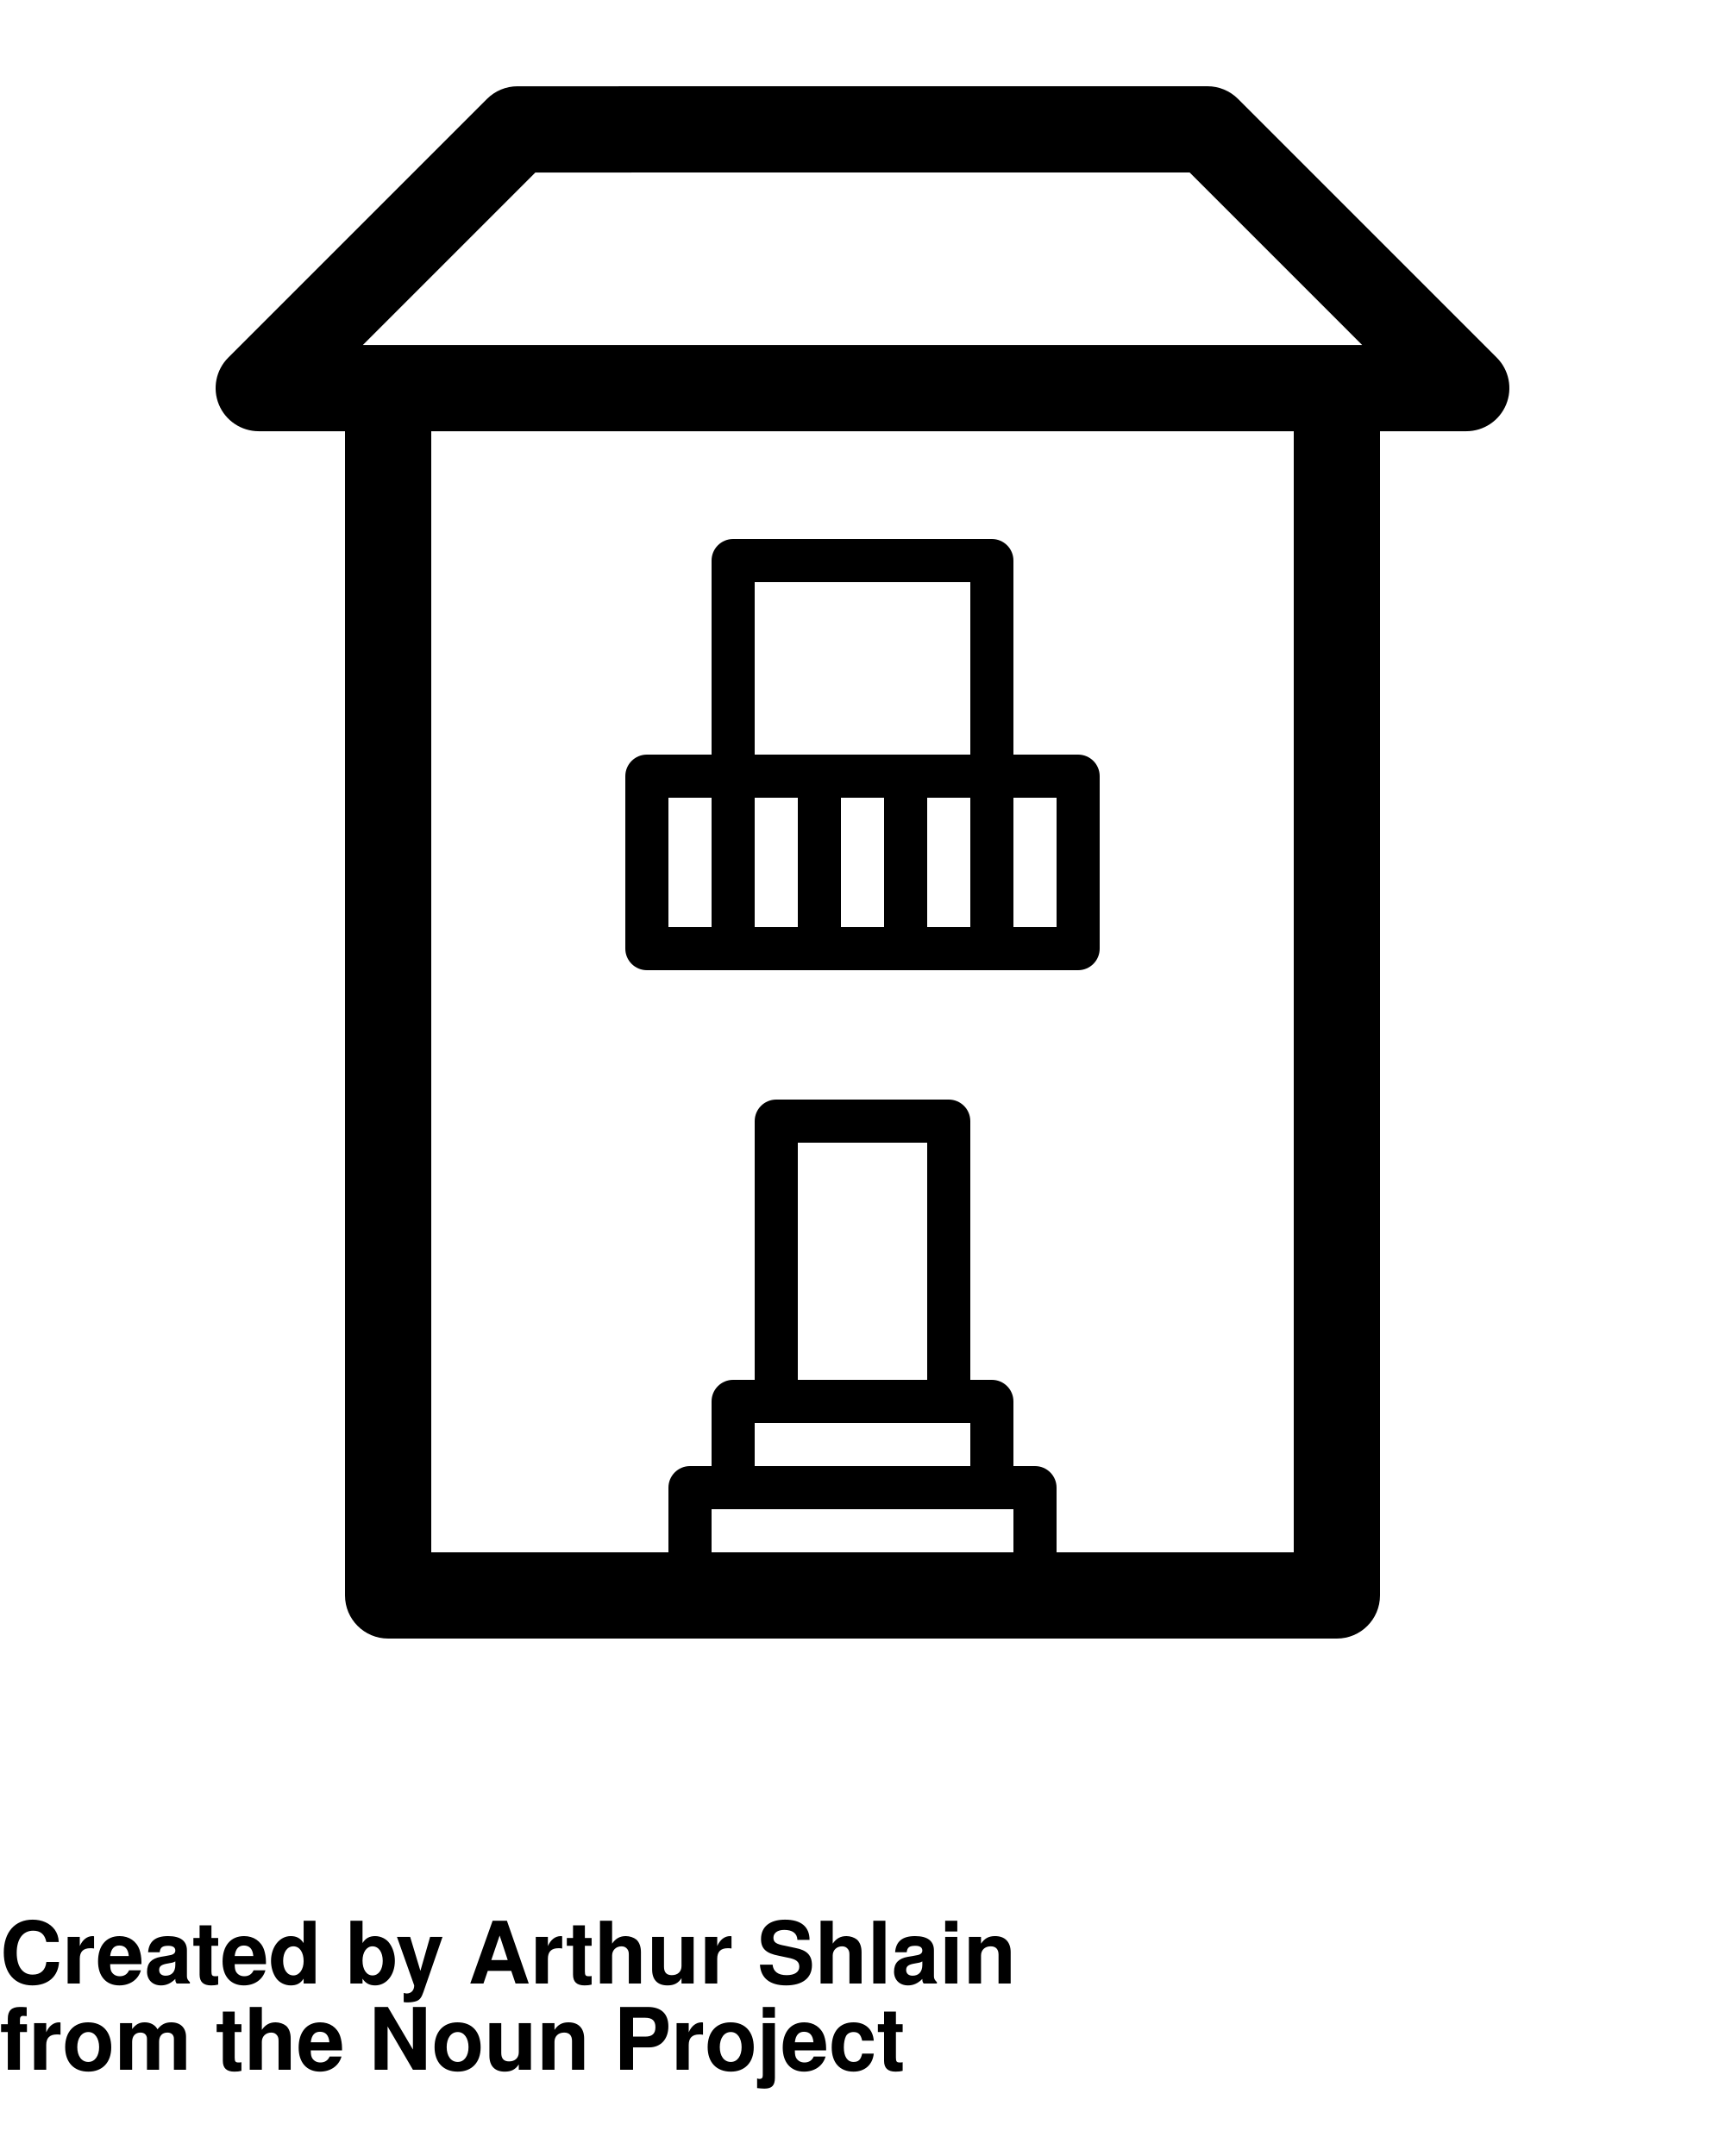
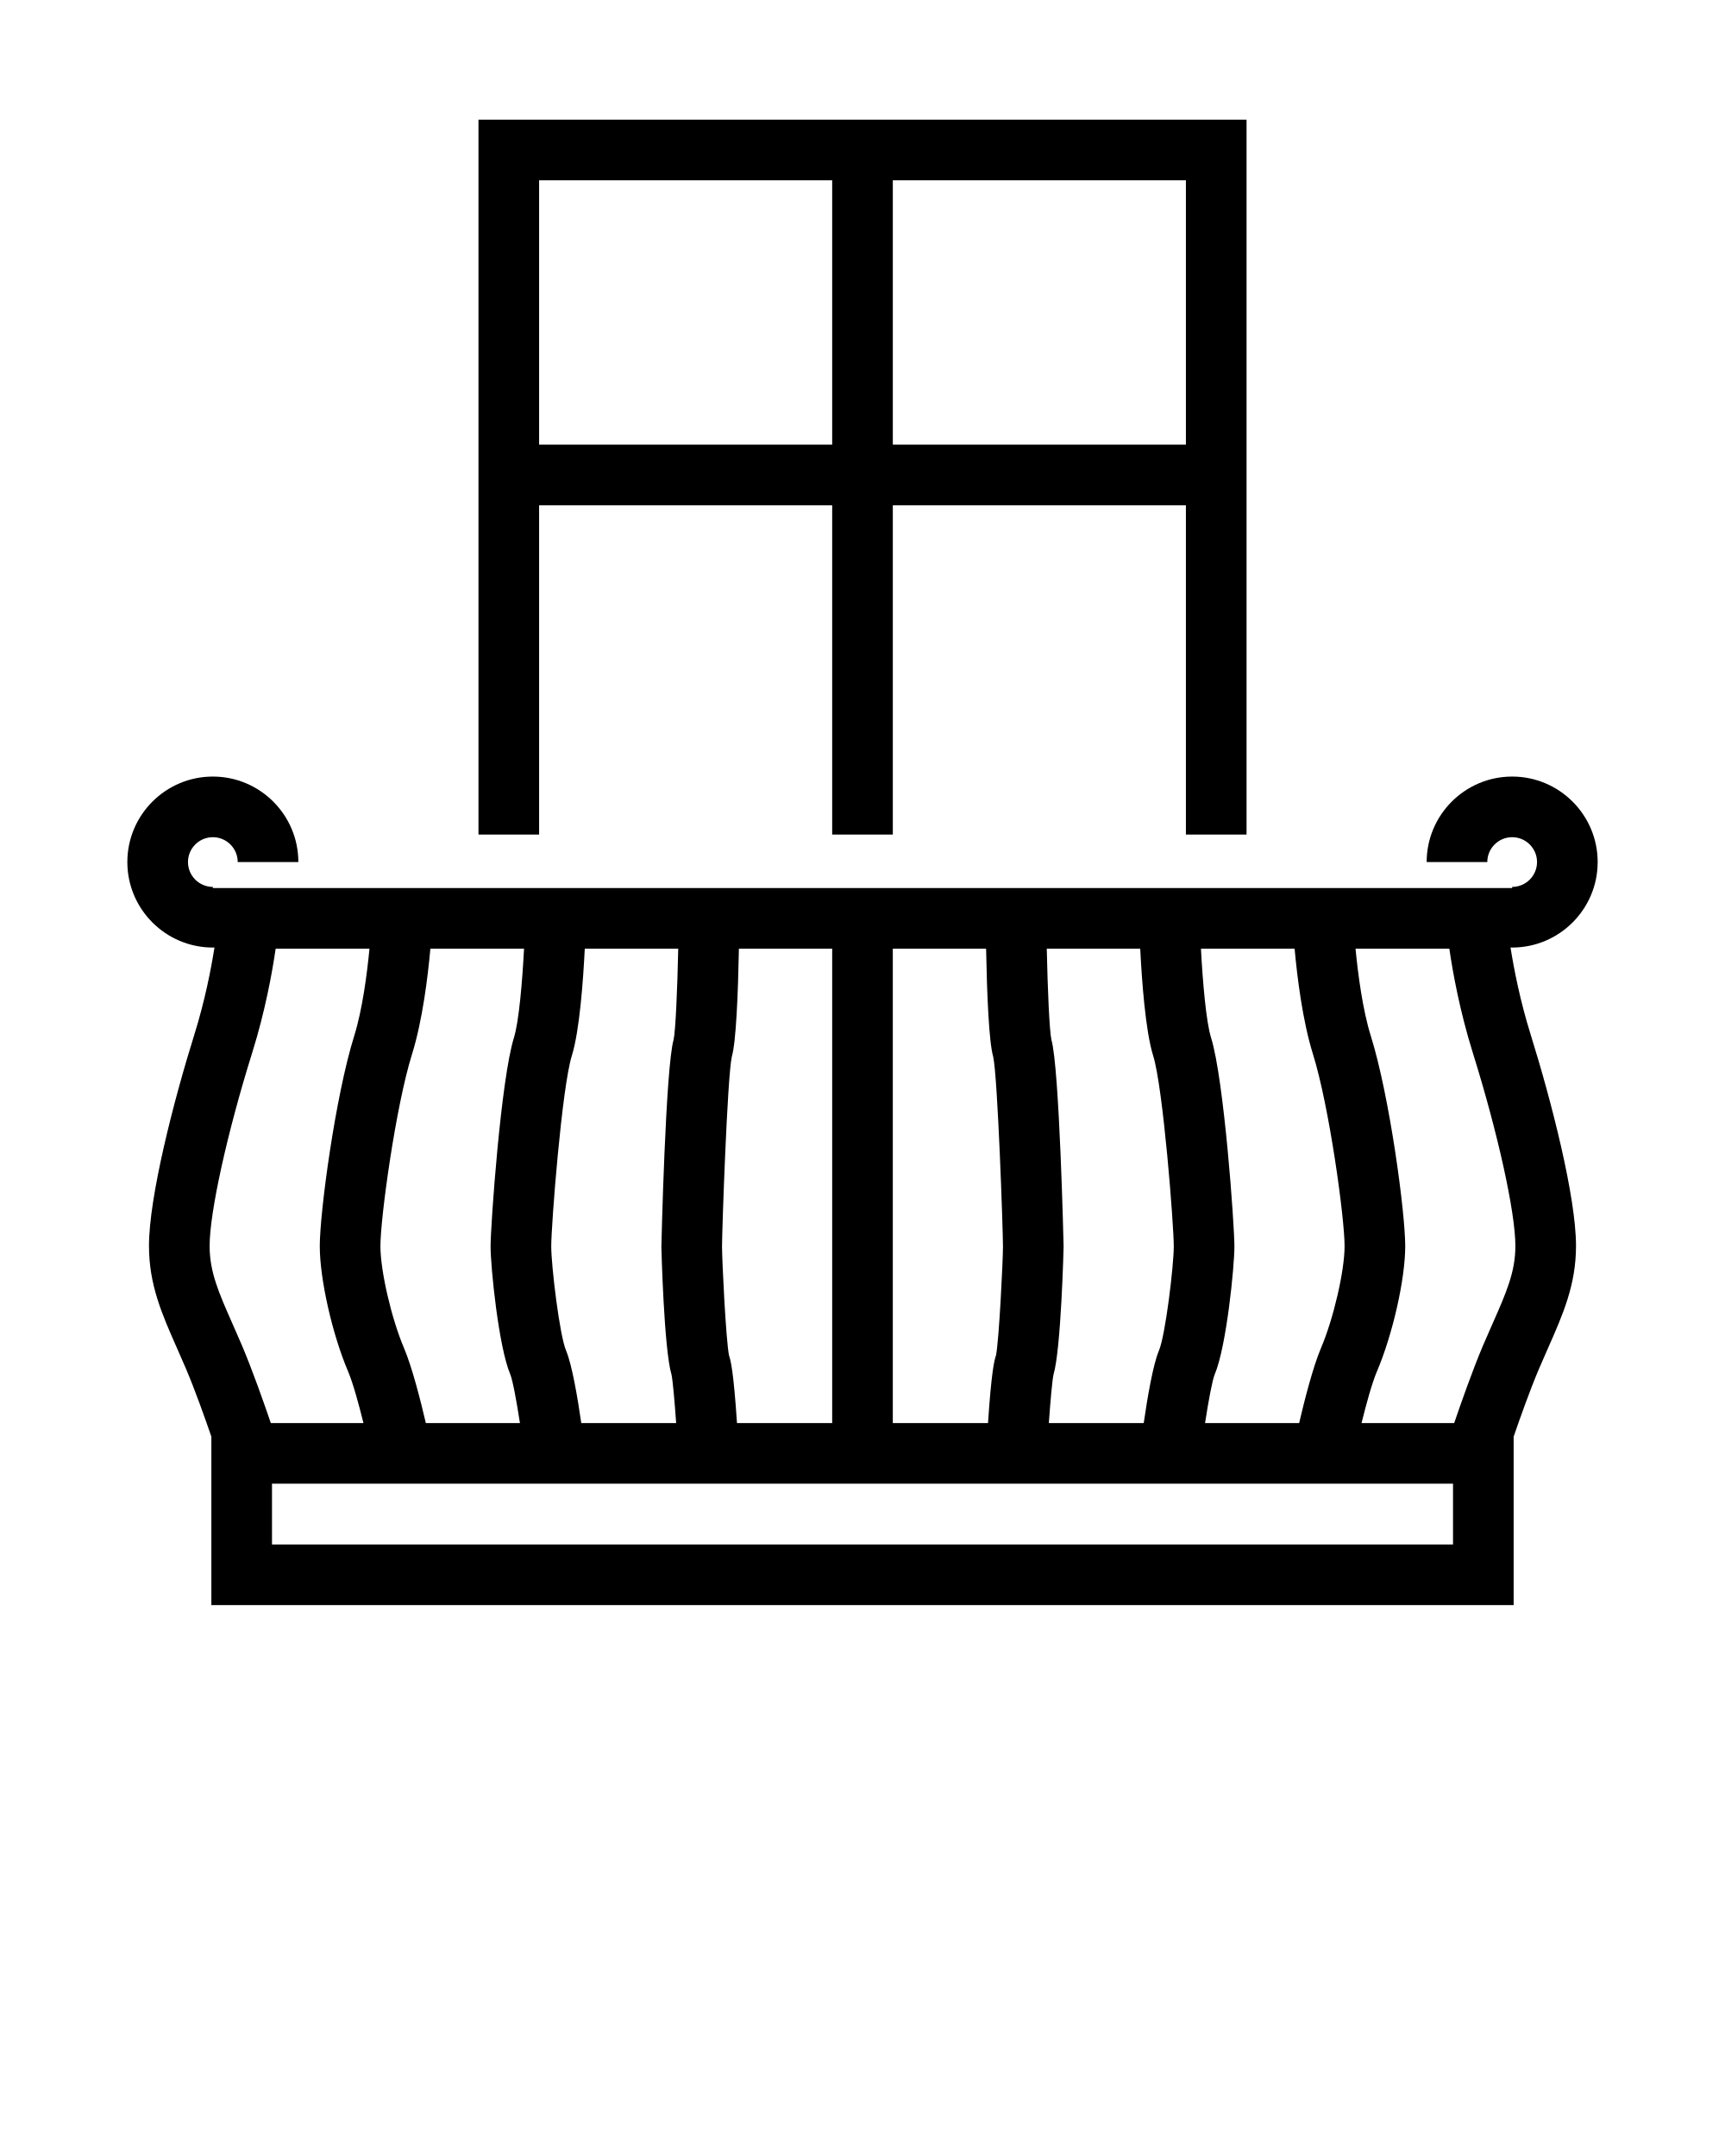
- <svg xmlns="http://www.w3.org/2000/svg" viewBox="0 0 100 125">
-   <path d="M71.767 5.732A2.504 2.504 0 0 0 70 5l-40 .002c-.663 0-1.3.264-1.768.732l-15 15A2.5 2.5 0 0 0 15 25.002h5V92.5a2.5 2.5 0 0 0 2.5 2.5h55a2.5 2.5 0 0 0 2.5-2.5V25.002h5a2.5 2.5 0 0 0 1.768-4.268l-15-15.002zM58.75 90h-17.5v-2.5h17.5V90zm-2.5-7.5V85h-12.5v-2.5h12.5zm-10-2.5V66.25h7.5V80h-7.5zM75 90H61.25v-3.75c0-.69-.56-1.25-1.25-1.25h-1.25v-3.75c0-.69-.56-1.25-1.25-1.25h-1.25V65c0-.69-.56-1.25-1.25-1.25H45c-.69 0-1.25.56-1.25 1.25v15H42.5c-.69 0-1.25.56-1.25 1.25V85H40c-.69 0-1.25.56-1.25 1.25V90H25V25.002h50V90zM21.035 20.002l10-10L68.965 10l10 10.002h-57.93z" />
-   <path d="M37.5 56.25h25c.69 0 1.25-.56 1.25-1.25V45c0-.69-.56-1.25-1.25-1.25h-3.75V32.5c0-.69-.56-1.25-1.25-1.25h-15c-.69 0-1.25.56-1.25 1.25v11.25H37.5c-.69 0-1.25.56-1.25 1.25v10c0 .69.56 1.25 1.25 1.25zm21.25-10h2.5v7.5h-2.5v-7.5zm-7.5 7.5h-2.5v-7.5h2.5v7.5zm5 0h-2.5v-7.5h2.5v7.5zm-12.5-20h12.5v10h-12.5v-10zm0 12.5h2.5v7.5h-2.5v-7.5zm-5 0h2.5v7.5h-2.5v-7.5z" />
-   <text y="115" font-size="5" font-weight="bold" font-family="'Helvetica Neue', Helvetica, Arial-Unicode, Arial, Sans-serif">Created by Arthur Shlain</text>
-   <text y="120" font-size="5" font-weight="bold" font-family="'Helvetica Neue', Helvetica, Arial-Unicode, Arial, Sans-serif">from the Noun Project</text>
+ <svg xmlns="http://www.w3.org/2000/svg" version="1.1" x="0px" y="0px" viewBox="0 0 283.464 354.33" enable-background="new 0 0 283.464 283.464" xml:space="preserve">
+   <g>
+     <path d="M248.219,155.712c0.091,0.002,0.179,0.012,0.27,0.012c7.747,0,14.05-6.303,14.05-14.051   c0-7.746-6.303-14.048-14.05-14.048s-14.05,6.303-14.05,14.048h9.963c0-2.252,1.835-4.084,4.087-4.084s4.087,1.833,4.087,4.084   c0,2.254-1.835,4.087-4.087,4.087v0.188h-4.575h-0.324h-8.479H48.356h-8.479h-0.326h-4.575v-0.188   c-2.253,0-4.086-1.833-4.086-4.087c0-2.252,1.833-4.084,4.086-4.084s4.086,1.833,4.086,4.084h9.964   c0-7.746-6.303-14.048-14.05-14.048s-14.05,6.303-14.05,14.048c0,7.748,6.303,14.051,14.05,14.051c0.09,0,0.179-0.01,0.269-0.012   c-0.568,3.586-1.584,8.802-3.308,14.315c-3.438,11-7.455,26.694-7.455,34.735c0,6.395,2.142,11.235,4.621,16.842   c0.47,1.065,0.962,2.177,1.464,3.355c1.452,3.414,3.111,8.083,4.165,11.143v27.693h214.001v-27.692   c1.053-3.061,2.713-7.729,4.164-11.144c0.503-1.179,0.996-2.29,1.465-3.355c2.479-5.606,4.619-10.447,4.619-16.842   c0-8.041-4.015-23.735-7.453-34.735C249.804,164.514,248.788,159.298,248.219,155.712z M215.758,173.253   c2.682,8.579,5.193,26.879,5.193,31.546c0,4.068-1.808,11.884-3.868,16.726c-1.344,3.157-2.759,8.759-3.597,12.348h-15.462   c0.568-3.703,1.194-7.04,1.582-7.988c1.933-4.537,3.241-17.699,3.241-21.052c0-3.419-1.686-27.415-3.84-34.303   c-0.811-2.591-1.371-9.139-1.659-14.615h15.392C213.151,160.466,214.029,167.721,215.758,173.253z M69.977,233.873   c-0.838-3.589-2.253-9.19-3.597-12.348c-2.06-4.842-3.867-12.657-3.867-16.726c0-4.667,2.511-22.967,5.192-31.546   c1.729-5.532,2.607-12.787,3.018-17.339h15.392c-0.288,5.477-0.849,12.024-1.659,14.615c-2.153,6.888-3.84,30.884-3.84,34.303   c0,3.353,1.309,16.515,3.241,21.052c0.388,0.948,1.014,4.285,1.583,7.988H69.977z M95.52,233.873   c-0.594-4.099-1.52-9.599-2.492-11.887c-1.087-2.555-2.446-14.017-2.446-17.153c0-3.469,1.736-26.048,3.384-31.327   c1.272-4.07,1.869-12.384,2.127-17.591h15.358c-0.145,6.753-0.434,13.457-0.762,14.962c-1.319,4.592-2.006,33.718-2.006,33.992   c0,0.163,0.416,16.85,1.66,21.026c0.204,0.909,0.502,4.238,0.768,7.978H95.52z M121.108,233.873   c-0.557-8.3-1.012-10.286-1.311-11.113c-0.509-2.487-1.149-15.67-1.149-17.891c0-2.626,0.865-27.854,1.608-31.208   c0.705-2.434,1.024-10.26,1.167-17.746h15.327v77.958H121.108z M146.713,155.915h15.329c0.142,7.486,0.461,15.312,1.166,17.746   c0.743,3.354,1.608,28.582,1.608,31.208c0,2.221-0.641,15.403-1.148,17.891c-0.3,0.827-0.755,2.813-1.312,11.113h-15.644V155.915z    M172.775,170.876c-0.329-1.505-0.618-8.209-0.763-14.962h15.359c0.259,5.207,0.854,13.521,2.126,17.591   c1.649,5.279,3.386,27.858,3.386,31.327c0,3.137-1.358,14.599-2.445,17.153c-0.972,2.288-1.898,7.788-2.493,11.887h-15.591   c0.266-3.739,0.563-7.068,0.768-7.978c1.242-4.177,1.657-20.863,1.657-21.026C174.779,204.594,174.094,175.468,172.775,170.876z    M41.447,173c2.134-6.829,3.278-13.148,3.851-17.086h15.417c-0.396,4.103-1.159,10.017-2.519,14.366   c-3.09,9.883-5.648,28.956-5.648,34.519c0,5.421,2.049,14.482,4.664,20.624c0.792,1.863,1.743,5.339,2.513,8.449H44.501 c-1.051-3.088-3.006-8.676-4.766-12.813c-0.521-1.223-1.032-2.379-1.521-3.483c-2.268-5.132-3.768-8.523-3.768-12.812   C34.446,199.246,37.324,186.185,41.447,173z M238.77,253.833H44.696v-9.996H238.77V253.833z M245.25,217.576   c-0.49,1.104-0.999,2.261-1.522,3.483c-1.757,4.138-3.713,9.726-4.764,12.813h-15.226c0.77-3.11,1.722-6.586,2.515-8.449   c2.615-6.142,4.662-15.203,4.662-20.624c0-5.562-2.557-24.636-5.646-34.519c-1.361-4.35-2.123-10.264-2.52-14.366h15.417   c0.572,3.938,1.717,10.257,3.85,17.086c4.124,13.185,7.002,26.245,7.002,31.763C249.019,209.052,247.519,212.444,245.25,217.576z" />
+     <path d="M88.589,83.037h48.162v54.118h9.964V83.037h48.161v54.118h9.966V19.668H78.625v117.487h9.964V83.037z    M146.715,29.632h48.161v43.44h-48.161V29.632z M88.589,29.632h48.162v43.44H88.589V29.632z" />
+   </g>
</svg>
